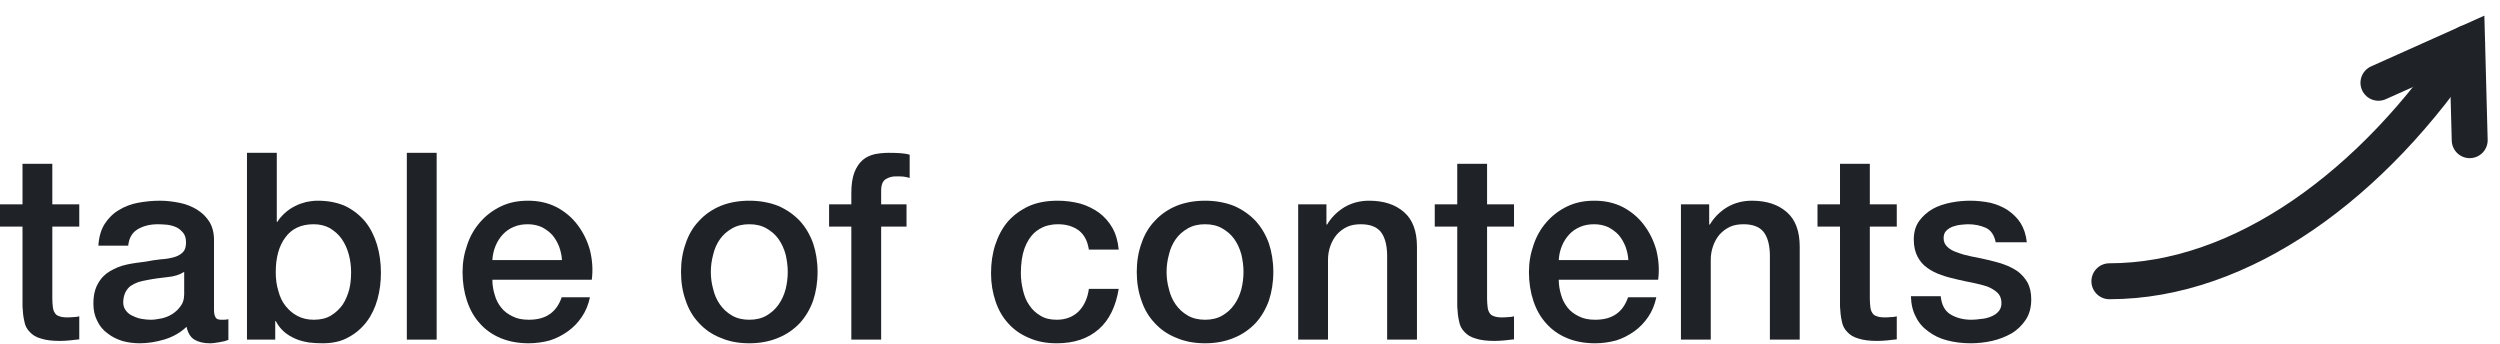
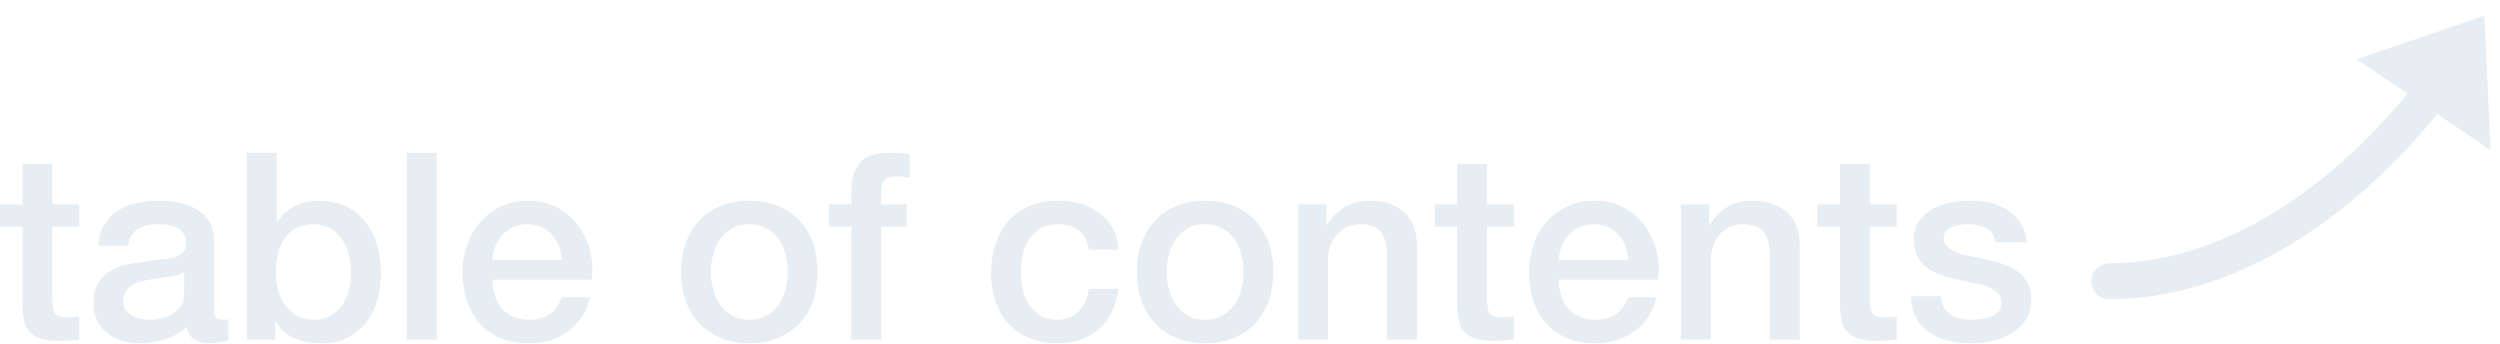
- <svg xmlns="http://www.w3.org/2000/svg" width="100%" height="100%" viewBox="0 0 160 22" version="1.1" xml:space="preserve" style="fill-rule:evenodd;clip-rule:evenodd;stroke-linecap:round;stroke-miterlimit:10;">
+ <svg xmlns="http://www.w3.org/2000/svg" width="100%" height="100%" viewBox="0 0 160 22" version="1.1" xml:space="preserve" style="fill-rule:evenodd;clip-rule:evenodd;stroke-linecap:round;stroke-linejoin:round;stroke-miterlimit:1.5;">
  <g transform="matrix(1.39533,0,0,1.39533,-2.15689,-4.67927)">
    <g transform="matrix(12,0,0,12,1.44979,18.931)">
-       <path d="M0.008,-0.517L0.094,-0.517L0.094,-0.672L0.208,-0.672L0.208,-0.517L0.311,-0.517L0.311,-0.432L0.208,-0.432L0.208,-0.156C0.208,-0.144 0.209,-0.134 0.21,-0.125C0.211,-0.116 0.213,-0.109 0.217,-0.103C0.22,-0.097 0.226,-0.092 0.233,-0.09C0.24,-0.087 0.25,-0.085 0.263,-0.085C0.271,-0.085 0.279,-0.085 0.287,-0.086C0.295,-0.086 0.303,-0.087 0.311,-0.089L0.311,-0.001C0.298,0 0.286,0.002 0.274,0.003C0.262,0.004 0.25,0.005 0.237,0.005C0.207,0.005 0.183,0.002 0.165,-0.004C0.146,-0.009 0.132,-0.018 0.122,-0.029C0.111,-0.04 0.104,-0.053 0.101,-0.07C0.097,-0.087 0.095,-0.106 0.094,-0.127L0.094,-0.432L0.008,-0.432L0.008,-0.517Z" style="fill:rgb(31,35,40);fill-rule:nonzero;" />
+       <path d="M0.008,-0.517L0.094,-0.517L0.094,-0.672L0.208,-0.672L0.208,-0.517L0.311,-0.517L0.311,-0.432L0.208,-0.432L0.208,-0.156C0.208,-0.144 0.209,-0.134 0.21,-0.125C0.211,-0.116 0.213,-0.109 0.217,-0.103C0.22,-0.097 0.226,-0.092 0.233,-0.09C0.24,-0.087 0.25,-0.085 0.263,-0.085C0.271,-0.085 0.279,-0.085 0.287,-0.086C0.295,-0.086 0.303,-0.087 0.311,-0.089L0.311,-0.001C0.298,0 0.286,0.002 0.274,0.003C0.262,0.004 0.25,0.005 0.237,0.005C0.207,0.005 0.183,0.002 0.165,-0.004C0.146,-0.009 0.132,-0.018 0.122,-0.029C0.111,-0.04 0.104,-0.053 0.101,-0.07C0.097,-0.087 0.095,-0.106 0.094,-0.127L0.094,-0.432L0.008,-0.432L0.008,-0.517Z" style="fill:rgb(230,237,243);fill-rule:nonzero;" />
    </g>
    <g transform="matrix(12,0,0,12,5.44579,18.931)">
-       <path d="M0.493,-0.115C0.493,-0.101 0.495,-0.091 0.499,-0.085C0.502,-0.079 0.509,-0.076 0.52,-0.076L0.532,-0.076C0.537,-0.076 0.542,-0.077 0.548,-0.078L0.548,0.001C0.544,0.002 0.539,0.004 0.533,0.006C0.526,0.007 0.52,0.009 0.513,0.01C0.506,0.011 0.5,0.012 0.493,0.013C0.486,0.014 0.481,0.014 0.476,0.014C0.453,0.014 0.433,0.009 0.418,-0C0.403,-0.009 0.393,-0.026 0.388,-0.049C0.365,-0.027 0.337,-0.011 0.305,-0.001C0.272,0.009 0.24,0.014 0.209,0.014C0.186,0.014 0.163,0.011 0.142,0.005C0.121,-0.002 0.102,-0.011 0.086,-0.024C0.069,-0.036 0.056,-0.052 0.047,-0.071C0.037,-0.09 0.032,-0.112 0.032,-0.137C0.032,-0.169 0.038,-0.195 0.05,-0.215C0.061,-0.235 0.077,-0.251 0.096,-0.262C0.115,-0.273 0.136,-0.282 0.16,-0.287C0.183,-0.292 0.207,-0.295 0.231,-0.298C0.252,-0.302 0.271,-0.305 0.29,-0.307C0.309,-0.308 0.325,-0.311 0.34,-0.315C0.354,-0.319 0.365,-0.325 0.374,-0.334C0.382,-0.342 0.386,-0.354 0.386,-0.371C0.386,-0.386 0.383,-0.398 0.376,-0.407C0.369,-0.416 0.36,-0.424 0.35,-0.429C0.339,-0.434 0.328,-0.437 0.315,-0.439C0.302,-0.44 0.29,-0.441 0.279,-0.441C0.247,-0.441 0.221,-0.434 0.2,-0.421C0.179,-0.408 0.168,-0.387 0.165,-0.359L0.051,-0.359C0.053,-0.392 0.061,-0.42 0.075,-0.442C0.089,-0.464 0.107,-0.482 0.129,-0.495C0.15,-0.508 0.175,-0.518 0.202,-0.523C0.229,-0.528 0.257,-0.531 0.286,-0.531C0.311,-0.531 0.336,-0.528 0.361,-0.523C0.386,-0.518 0.408,-0.509 0.428,-0.497C0.447,-0.485 0.463,-0.47 0.475,-0.451C0.487,-0.432 0.493,-0.408 0.493,-0.381L0.493,-0.115ZM0.379,-0.259C0.362,-0.248 0.34,-0.241 0.315,-0.239C0.29,-0.236 0.264,-0.233 0.239,-0.228C0.227,-0.226 0.215,-0.223 0.204,-0.22C0.193,-0.216 0.183,-0.211 0.174,-0.205C0.165,-0.198 0.159,-0.19 0.154,-0.18C0.149,-0.169 0.146,-0.157 0.146,-0.142C0.146,-0.129 0.15,-0.119 0.157,-0.11C0.164,-0.101 0.173,-0.094 0.184,-0.09C0.194,-0.085 0.205,-0.081 0.218,-0.079C0.23,-0.077 0.241,-0.076 0.251,-0.076C0.264,-0.076 0.277,-0.078 0.292,-0.081C0.307,-0.084 0.321,-0.09 0.334,-0.098C0.346,-0.106 0.357,-0.116 0.366,-0.129C0.375,-0.141 0.379,-0.156 0.379,-0.174L0.379,-0.259Z" style="fill:rgb(31,35,40);fill-rule:nonzero;" />
+       <path d="M0.493,-0.115C0.493,-0.101 0.495,-0.091 0.499,-0.085C0.502,-0.079 0.509,-0.076 0.52,-0.076L0.532,-0.076C0.537,-0.076 0.542,-0.077 0.548,-0.078L0.548,0.001C0.544,0.002 0.539,0.004 0.533,0.006C0.526,0.007 0.52,0.009 0.513,0.01C0.506,0.011 0.5,0.012 0.493,0.013C0.486,0.014 0.481,0.014 0.476,0.014C0.453,0.014 0.433,0.009 0.418,-0C0.403,-0.009 0.393,-0.026 0.388,-0.049C0.365,-0.027 0.337,-0.011 0.305,-0.001C0.272,0.009 0.24,0.014 0.209,0.014C0.186,0.014 0.163,0.011 0.142,0.005C0.121,-0.002 0.102,-0.011 0.086,-0.024C0.069,-0.036 0.056,-0.052 0.047,-0.071C0.037,-0.09 0.032,-0.112 0.032,-0.137C0.032,-0.169 0.038,-0.195 0.05,-0.215C0.061,-0.235 0.077,-0.251 0.096,-0.262C0.115,-0.273 0.136,-0.282 0.16,-0.287C0.183,-0.292 0.207,-0.295 0.231,-0.298C0.252,-0.302 0.271,-0.305 0.29,-0.307C0.309,-0.308 0.325,-0.311 0.34,-0.315C0.354,-0.319 0.365,-0.325 0.374,-0.334C0.382,-0.342 0.386,-0.354 0.386,-0.371C0.386,-0.386 0.383,-0.398 0.376,-0.407C0.369,-0.416 0.36,-0.424 0.35,-0.429C0.339,-0.434 0.328,-0.437 0.315,-0.439C0.302,-0.44 0.29,-0.441 0.279,-0.441C0.247,-0.441 0.221,-0.434 0.2,-0.421C0.179,-0.408 0.168,-0.387 0.165,-0.359L0.051,-0.359C0.053,-0.392 0.061,-0.42 0.075,-0.442C0.089,-0.464 0.107,-0.482 0.129,-0.495C0.15,-0.508 0.175,-0.518 0.202,-0.523C0.229,-0.528 0.257,-0.531 0.286,-0.531C0.311,-0.531 0.336,-0.528 0.361,-0.523C0.386,-0.518 0.408,-0.509 0.428,-0.497C0.447,-0.485 0.463,-0.47 0.475,-0.451C0.487,-0.432 0.493,-0.408 0.493,-0.381L0.493,-0.115ZM0.379,-0.259C0.362,-0.248 0.34,-0.241 0.315,-0.239C0.29,-0.236 0.264,-0.233 0.239,-0.228C0.227,-0.226 0.215,-0.223 0.204,-0.22C0.193,-0.216 0.183,-0.211 0.174,-0.205C0.165,-0.198 0.159,-0.19 0.154,-0.18C0.149,-0.169 0.146,-0.157 0.146,-0.142C0.146,-0.129 0.15,-0.119 0.157,-0.11C0.164,-0.101 0.173,-0.094 0.184,-0.09C0.194,-0.085 0.205,-0.081 0.218,-0.079C0.23,-0.077 0.241,-0.076 0.251,-0.076C0.264,-0.076 0.277,-0.078 0.292,-0.081C0.307,-0.084 0.321,-0.09 0.334,-0.098C0.346,-0.106 0.357,-0.116 0.366,-0.129C0.375,-0.141 0.379,-0.156 0.379,-0.174L0.379,-0.259Z" style="fill:rgb(230,237,243);fill-rule:nonzero;" />
    </g>
    <g transform="matrix(12,0,0,12,12.1178,18.931)">
-       <path d="M0.063,-0.714L0.177,-0.714L0.177,-0.45L0.179,-0.45C0.187,-0.463 0.197,-0.474 0.208,-0.484C0.219,-0.494 0.232,-0.503 0.246,-0.51C0.259,-0.517 0.274,-0.522 0.289,-0.526C0.304,-0.529 0.318,-0.531 0.333,-0.531C0.374,-0.531 0.409,-0.524 0.44,-0.51C0.47,-0.495 0.495,-0.475 0.515,-0.451C0.535,-0.426 0.55,-0.396 0.56,-0.363C0.57,-0.33 0.575,-0.294 0.575,-0.256C0.575,-0.221 0.571,-0.188 0.562,-0.155C0.553,-0.122 0.539,-0.093 0.521,-0.069C0.502,-0.044 0.479,-0.024 0.451,-0.009C0.423,0.007 0.39,0.014 0.352,0.014C0.335,0.014 0.317,0.013 0.3,0.011C0.282,0.008 0.265,0.004 0.249,-0.003C0.233,-0.01 0.219,-0.018 0.206,-0.029C0.193,-0.04 0.182,-0.054 0.173,-0.071L0.171,-0.071L0.171,-0L0.063,-0L0.063,-0.714ZM0.461,-0.258C0.461,-0.281 0.458,-0.304 0.452,-0.326C0.446,-0.348 0.437,-0.368 0.425,-0.385C0.413,-0.402 0.398,-0.415 0.38,-0.426C0.362,-0.436 0.341,-0.441 0.318,-0.441C0.27,-0.441 0.234,-0.424 0.21,-0.391C0.185,-0.358 0.173,-0.313 0.173,-0.258C0.173,-0.232 0.176,-0.208 0.183,-0.186C0.189,-0.163 0.198,-0.144 0.211,-0.128C0.224,-0.112 0.239,-0.099 0.257,-0.09C0.274,-0.081 0.295,-0.076 0.318,-0.076C0.344,-0.076 0.366,-0.081 0.384,-0.092C0.402,-0.103 0.417,-0.117 0.429,-0.134C0.44,-0.151 0.448,-0.17 0.454,-0.192C0.459,-0.213 0.461,-0.235 0.461,-0.258Z" style="fill:rgb(31,35,40);fill-rule:nonzero;" />
+       <path d="M0.063,-0.714L0.177,-0.714L0.177,-0.45L0.179,-0.45C0.187,-0.463 0.197,-0.474 0.208,-0.484C0.219,-0.494 0.232,-0.503 0.246,-0.51C0.259,-0.517 0.274,-0.522 0.289,-0.526C0.304,-0.529 0.318,-0.531 0.333,-0.531C0.374,-0.531 0.409,-0.524 0.44,-0.51C0.47,-0.495 0.495,-0.475 0.515,-0.451C0.535,-0.426 0.55,-0.396 0.56,-0.363C0.57,-0.33 0.575,-0.294 0.575,-0.256C0.575,-0.221 0.571,-0.188 0.562,-0.155C0.553,-0.122 0.539,-0.093 0.521,-0.069C0.502,-0.044 0.479,-0.024 0.451,-0.009C0.423,0.007 0.39,0.014 0.352,0.014C0.335,0.014 0.317,0.013 0.3,0.011C0.282,0.008 0.265,0.004 0.249,-0.003C0.233,-0.01 0.219,-0.018 0.206,-0.029C0.193,-0.04 0.182,-0.054 0.173,-0.071L0.171,-0.071L0.171,-0L0.063,-0L0.063,-0.714ZM0.461,-0.258C0.461,-0.281 0.458,-0.304 0.452,-0.326C0.446,-0.348 0.437,-0.368 0.425,-0.385C0.413,-0.402 0.398,-0.415 0.38,-0.426C0.362,-0.436 0.341,-0.441 0.318,-0.441C0.27,-0.441 0.234,-0.424 0.21,-0.391C0.185,-0.358 0.173,-0.313 0.173,-0.258C0.173,-0.232 0.176,-0.208 0.183,-0.186C0.189,-0.163 0.198,-0.144 0.211,-0.128C0.224,-0.112 0.239,-0.099 0.257,-0.09C0.274,-0.081 0.295,-0.076 0.318,-0.076C0.344,-0.076 0.366,-0.081 0.384,-0.092C0.402,-0.103 0.417,-0.117 0.429,-0.134C0.44,-0.151 0.448,-0.17 0.454,-0.192C0.459,-0.213 0.461,-0.235 0.461,-0.258Z" style="fill:rgb(230,237,243);fill-rule:nonzero;" />
    </g>
    <g transform="matrix(12,0,0,12,19.4498,18.931)">
-       <rect x="0.063" y="-0.714" width="0.114" height="0.714" style="fill:rgb(31,35,40);fill-rule:nonzero;" />
+       <rect x="0.063" y="-0.714" width="0.114" height="0.714" style="fill:rgb(230,237,243);fill-rule:nonzero;" />
    </g>
    <g transform="matrix(12,0,0,12,22.3418,18.931)">
-       <path d="M0.415,-0.304C0.414,-0.322 0.41,-0.339 0.404,-0.356C0.397,-0.373 0.389,-0.387 0.378,-0.4C0.367,-0.412 0.353,-0.422 0.338,-0.43C0.322,-0.437 0.304,-0.441 0.285,-0.441C0.265,-0.441 0.247,-0.438 0.231,-0.431C0.214,-0.424 0.2,-0.414 0.189,-0.402C0.177,-0.389 0.168,-0.375 0.161,-0.358C0.154,-0.341 0.15,-0.323 0.149,-0.304L0.415,-0.304ZM0.149,-0.229C0.149,-0.209 0.152,-0.19 0.158,-0.171C0.163,-0.152 0.172,-0.136 0.183,-0.122C0.194,-0.108 0.209,-0.097 0.226,-0.089C0.243,-0.08 0.264,-0.076 0.288,-0.076C0.321,-0.076 0.348,-0.083 0.369,-0.098C0.389,-0.112 0.404,-0.133 0.414,-0.162L0.522,-0.162C0.516,-0.134 0.506,-0.109 0.491,-0.087C0.476,-0.065 0.459,-0.047 0.438,-0.032C0.417,-0.017 0.394,-0.005 0.369,0.003C0.343,0.01 0.316,0.014 0.288,0.014C0.247,0.014 0.211,0.007 0.18,-0.006C0.149,-0.019 0.122,-0.038 0.101,-0.062C0.079,-0.086 0.063,-0.115 0.052,-0.148C0.041,-0.181 0.035,-0.218 0.035,-0.258C0.035,-0.295 0.041,-0.329 0.053,-0.363C0.064,-0.396 0.081,-0.425 0.103,-0.45C0.124,-0.474 0.15,-0.494 0.181,-0.509C0.212,-0.524 0.246,-0.531 0.285,-0.531C0.326,-0.531 0.362,-0.523 0.395,-0.506C0.427,-0.489 0.454,-0.466 0.475,-0.438C0.496,-0.41 0.512,-0.378 0.522,-0.342C0.531,-0.305 0.534,-0.268 0.529,-0.229L0.149,-0.229Z" style="fill:rgb(31,35,40);fill-rule:nonzero;" />
+       <path d="M0.415,-0.304C0.414,-0.322 0.41,-0.339 0.404,-0.356C0.397,-0.373 0.389,-0.387 0.378,-0.4C0.367,-0.412 0.353,-0.422 0.338,-0.43C0.322,-0.437 0.304,-0.441 0.285,-0.441C0.265,-0.441 0.247,-0.438 0.231,-0.431C0.214,-0.424 0.2,-0.414 0.189,-0.402C0.177,-0.389 0.168,-0.375 0.161,-0.358C0.154,-0.341 0.15,-0.323 0.149,-0.304L0.415,-0.304ZM0.149,-0.229C0.149,-0.209 0.152,-0.19 0.158,-0.171C0.163,-0.152 0.172,-0.136 0.183,-0.122C0.194,-0.108 0.209,-0.097 0.226,-0.089C0.243,-0.08 0.264,-0.076 0.288,-0.076C0.321,-0.076 0.348,-0.083 0.369,-0.098C0.389,-0.112 0.404,-0.133 0.414,-0.162L0.522,-0.162C0.516,-0.134 0.506,-0.109 0.491,-0.087C0.476,-0.065 0.459,-0.047 0.438,-0.032C0.417,-0.017 0.394,-0.005 0.369,0.003C0.343,0.01 0.316,0.014 0.288,0.014C0.247,0.014 0.211,0.007 0.18,-0.006C0.149,-0.019 0.122,-0.038 0.101,-0.062C0.079,-0.086 0.063,-0.115 0.052,-0.148C0.041,-0.181 0.035,-0.218 0.035,-0.258C0.035,-0.295 0.041,-0.329 0.053,-0.363C0.064,-0.396 0.081,-0.425 0.103,-0.45C0.124,-0.474 0.15,-0.494 0.181,-0.509C0.212,-0.524 0.246,-0.531 0.285,-0.531C0.326,-0.531 0.362,-0.523 0.395,-0.506C0.427,-0.489 0.454,-0.466 0.475,-0.438C0.496,-0.41 0.512,-0.378 0.522,-0.342C0.531,-0.305 0.534,-0.268 0.529,-0.229L0.149,-0.229Z" style="fill:rgb(230,237,243);fill-rule:nonzero;" />
    </g>
    <g transform="matrix(12,0,0,12,32.3498,18.931)">
-       <path d="M0.297,0.014C0.256,0.014 0.219,0.007 0.187,-0.007C0.154,-0.02 0.127,-0.039 0.105,-0.063C0.082,-0.087 0.065,-0.116 0.054,-0.149C0.042,-0.182 0.036,-0.219 0.036,-0.259C0.036,-0.298 0.042,-0.335 0.054,-0.368C0.065,-0.401 0.082,-0.43 0.105,-0.454C0.127,-0.478 0.154,-0.497 0.187,-0.511C0.219,-0.524 0.256,-0.531 0.297,-0.531C0.338,-0.531 0.375,-0.524 0.408,-0.511C0.44,-0.497 0.467,-0.478 0.49,-0.454C0.512,-0.43 0.529,-0.401 0.541,-0.368C0.552,-0.335 0.558,-0.298 0.558,-0.259C0.558,-0.219 0.552,-0.182 0.541,-0.149C0.529,-0.116 0.512,-0.087 0.49,-0.063C0.467,-0.039 0.44,-0.02 0.408,-0.007C0.375,0.007 0.338,0.014 0.297,0.014ZM0.297,-0.076C0.322,-0.076 0.344,-0.081 0.363,-0.092C0.382,-0.103 0.397,-0.117 0.409,-0.134C0.421,-0.151 0.43,-0.171 0.436,-0.193C0.441,-0.214 0.444,-0.236 0.444,-0.259C0.444,-0.281 0.441,-0.303 0.436,-0.325C0.43,-0.347 0.421,-0.367 0.409,-0.384C0.397,-0.401 0.382,-0.414 0.363,-0.425C0.344,-0.436 0.322,-0.441 0.297,-0.441C0.272,-0.441 0.25,-0.436 0.231,-0.425C0.212,-0.414 0.197,-0.401 0.185,-0.384C0.173,-0.367 0.164,-0.347 0.159,-0.325C0.153,-0.303 0.15,-0.281 0.15,-0.259C0.15,-0.236 0.153,-0.214 0.159,-0.193C0.164,-0.171 0.173,-0.151 0.185,-0.134C0.197,-0.117 0.212,-0.103 0.231,-0.092C0.25,-0.081 0.272,-0.076 0.297,-0.076Z" style="fill:rgb(31,35,40);fill-rule:nonzero;" />
+       <path d="M0.297,0.014C0.256,0.014 0.219,0.007 0.187,-0.007C0.154,-0.02 0.127,-0.039 0.105,-0.063C0.082,-0.087 0.065,-0.116 0.054,-0.149C0.042,-0.182 0.036,-0.219 0.036,-0.259C0.036,-0.298 0.042,-0.335 0.054,-0.368C0.065,-0.401 0.082,-0.43 0.105,-0.454C0.127,-0.478 0.154,-0.497 0.187,-0.511C0.219,-0.524 0.256,-0.531 0.297,-0.531C0.338,-0.531 0.375,-0.524 0.408,-0.511C0.44,-0.497 0.467,-0.478 0.49,-0.454C0.512,-0.43 0.529,-0.401 0.541,-0.368C0.552,-0.335 0.558,-0.298 0.558,-0.259C0.558,-0.219 0.552,-0.182 0.541,-0.149C0.529,-0.116 0.512,-0.087 0.49,-0.063C0.467,-0.039 0.44,-0.02 0.408,-0.007C0.375,0.007 0.338,0.014 0.297,0.014ZM0.297,-0.076C0.322,-0.076 0.344,-0.081 0.363,-0.092C0.382,-0.103 0.397,-0.117 0.409,-0.134C0.421,-0.151 0.43,-0.171 0.436,-0.193C0.441,-0.214 0.444,-0.236 0.444,-0.259C0.444,-0.281 0.441,-0.303 0.436,-0.325C0.43,-0.347 0.421,-0.367 0.409,-0.384C0.397,-0.401 0.382,-0.414 0.363,-0.425C0.344,-0.436 0.322,-0.441 0.297,-0.441C0.272,-0.441 0.25,-0.436 0.231,-0.425C0.212,-0.414 0.197,-0.401 0.185,-0.384C0.173,-0.367 0.164,-0.347 0.159,-0.325C0.153,-0.303 0.15,-0.281 0.15,-0.259C0.15,-0.236 0.153,-0.214 0.159,-0.193C0.164,-0.171 0.173,-0.151 0.185,-0.134C0.197,-0.117 0.212,-0.103 0.231,-0.092C0.25,-0.081 0.272,-0.076 0.297,-0.076Z" style="fill:rgb(230,237,243);fill-rule:nonzero;" />
    </g>
    <g transform="matrix(12,0,0,12,39.4658,18.931)">
-       <path d="M0.009,-0.517L0.094,-0.517L0.094,-0.56C0.094,-0.593 0.098,-0.619 0.106,-0.64C0.114,-0.66 0.125,-0.676 0.138,-0.687C0.151,-0.698 0.167,-0.705 0.184,-0.709C0.2,-0.712 0.218,-0.714 0.237,-0.714C0.274,-0.714 0.3,-0.712 0.317,-0.707L0.317,-0.618C0.31,-0.62 0.302,-0.622 0.294,-0.623C0.285,-0.624 0.275,-0.624 0.264,-0.624C0.249,-0.624 0.236,-0.62 0.225,-0.613C0.214,-0.606 0.208,-0.591 0.208,-0.57L0.208,-0.517L0.305,-0.517L0.305,-0.432L0.208,-0.432L0.208,-0L0.094,-0L0.094,-0.432L0.009,-0.432L0.009,-0.517Z" style="fill:rgb(31,35,40);fill-rule:nonzero;" />
+       <path d="M0.009,-0.517L0.094,-0.517L0.094,-0.56C0.094,-0.593 0.098,-0.619 0.106,-0.64C0.114,-0.66 0.125,-0.676 0.138,-0.687C0.151,-0.698 0.167,-0.705 0.184,-0.709C0.2,-0.712 0.218,-0.714 0.237,-0.714C0.274,-0.714 0.3,-0.712 0.317,-0.707L0.317,-0.618C0.31,-0.62 0.302,-0.622 0.294,-0.623C0.285,-0.624 0.275,-0.624 0.264,-0.624C0.249,-0.624 0.236,-0.62 0.225,-0.613C0.214,-0.606 0.208,-0.591 0.208,-0.57L0.208,-0.517L0.305,-0.517L0.305,-0.432L0.208,-0.432L0.208,-0L0.094,-0L0.094,-0.432L0.009,-0.432L0.009,-0.517Z" style="fill:rgb(230,237,243);fill-rule:nonzero;" />
    </g>
    <g transform="matrix(12,0,0,12,46.5818,18.931)">
-       <path d="M0.409,-0.344C0.404,-0.376 0.392,-0.4 0.371,-0.417C0.349,-0.433 0.323,-0.441 0.291,-0.441C0.276,-0.441 0.261,-0.439 0.244,-0.434C0.227,-0.428 0.212,-0.419 0.198,-0.406C0.184,-0.392 0.172,-0.373 0.163,-0.349C0.154,-0.324 0.149,-0.292 0.149,-0.253C0.149,-0.232 0.152,-0.21 0.157,-0.189C0.162,-0.168 0.169,-0.149 0.181,-0.132C0.192,-0.115 0.206,-0.102 0.223,-0.092C0.24,-0.081 0.261,-0.076 0.286,-0.076C0.319,-0.076 0.347,-0.086 0.369,-0.107C0.39,-0.128 0.404,-0.157 0.409,-0.194L0.523,-0.194C0.512,-0.127 0.487,-0.075 0.447,-0.04C0.406,-0.004 0.353,0.014 0.286,0.014C0.245,0.014 0.21,0.007 0.179,-0.007C0.148,-0.02 0.121,-0.039 0.1,-0.063C0.079,-0.086 0.063,-0.114 0.052,-0.147C0.041,-0.18 0.035,-0.215 0.035,-0.253C0.035,-0.292 0.04,-0.328 0.051,-0.362C0.062,-0.396 0.078,-0.426 0.099,-0.451C0.12,-0.475 0.147,-0.495 0.179,-0.51C0.21,-0.524 0.247,-0.531 0.29,-0.531C0.32,-0.531 0.349,-0.527 0.376,-0.52C0.403,-0.512 0.427,-0.5 0.448,-0.485C0.468,-0.47 0.486,-0.45 0.499,-0.427C0.512,-0.404 0.52,-0.376 0.523,-0.344L0.409,-0.344Z" style="fill:rgb(31,35,40);fill-rule:nonzero;" />
+       <path d="M0.409,-0.344C0.404,-0.376 0.392,-0.4 0.371,-0.417C0.349,-0.433 0.323,-0.441 0.291,-0.441C0.276,-0.441 0.261,-0.439 0.244,-0.434C0.227,-0.428 0.212,-0.419 0.198,-0.406C0.184,-0.392 0.172,-0.373 0.163,-0.349C0.154,-0.324 0.149,-0.292 0.149,-0.253C0.149,-0.232 0.152,-0.21 0.157,-0.189C0.162,-0.168 0.169,-0.149 0.181,-0.132C0.192,-0.115 0.206,-0.102 0.223,-0.092C0.24,-0.081 0.261,-0.076 0.286,-0.076C0.319,-0.076 0.347,-0.086 0.369,-0.107C0.39,-0.128 0.404,-0.157 0.409,-0.194L0.523,-0.194C0.512,-0.127 0.487,-0.075 0.447,-0.04C0.406,-0.004 0.353,0.014 0.286,0.014C0.245,0.014 0.21,0.007 0.179,-0.007C0.148,-0.02 0.121,-0.039 0.1,-0.063C0.079,-0.086 0.063,-0.114 0.052,-0.147C0.041,-0.18 0.035,-0.215 0.035,-0.253C0.035,-0.292 0.04,-0.328 0.051,-0.362C0.062,-0.396 0.078,-0.426 0.099,-0.451C0.12,-0.475 0.147,-0.495 0.179,-0.51C0.21,-0.524 0.247,-0.531 0.29,-0.531C0.32,-0.531 0.349,-0.527 0.376,-0.52C0.403,-0.512 0.427,-0.5 0.448,-0.485C0.468,-0.47 0.486,-0.45 0.499,-0.427C0.512,-0.404 0.52,-0.376 0.523,-0.344L0.409,-0.344Z" style="fill:rgb(230,237,243);fill-rule:nonzero;" />
    </g>
    <g transform="matrix(12,0,0,12,53.2538,18.931)">
-       <path d="M0.297,0.014C0.256,0.014 0.219,0.007 0.187,-0.007C0.154,-0.02 0.127,-0.039 0.105,-0.063C0.082,-0.087 0.065,-0.116 0.054,-0.149C0.042,-0.182 0.036,-0.219 0.036,-0.259C0.036,-0.298 0.042,-0.335 0.054,-0.368C0.065,-0.401 0.082,-0.43 0.105,-0.454C0.127,-0.478 0.154,-0.497 0.187,-0.511C0.219,-0.524 0.256,-0.531 0.297,-0.531C0.338,-0.531 0.375,-0.524 0.408,-0.511C0.44,-0.497 0.467,-0.478 0.49,-0.454C0.512,-0.43 0.529,-0.401 0.541,-0.368C0.552,-0.335 0.558,-0.298 0.558,-0.259C0.558,-0.219 0.552,-0.182 0.541,-0.149C0.529,-0.116 0.512,-0.087 0.49,-0.063C0.467,-0.039 0.44,-0.02 0.408,-0.007C0.375,0.007 0.338,0.014 0.297,0.014ZM0.297,-0.076C0.322,-0.076 0.344,-0.081 0.363,-0.092C0.382,-0.103 0.397,-0.117 0.409,-0.134C0.421,-0.151 0.43,-0.171 0.436,-0.193C0.441,-0.214 0.444,-0.236 0.444,-0.259C0.444,-0.281 0.441,-0.303 0.436,-0.325C0.43,-0.347 0.421,-0.367 0.409,-0.384C0.397,-0.401 0.382,-0.414 0.363,-0.425C0.344,-0.436 0.322,-0.441 0.297,-0.441C0.272,-0.441 0.25,-0.436 0.231,-0.425C0.212,-0.414 0.197,-0.401 0.185,-0.384C0.173,-0.367 0.164,-0.347 0.159,-0.325C0.153,-0.303 0.15,-0.281 0.15,-0.259C0.15,-0.236 0.153,-0.214 0.159,-0.193C0.164,-0.171 0.173,-0.151 0.185,-0.134C0.197,-0.117 0.212,-0.103 0.231,-0.092C0.25,-0.081 0.272,-0.076 0.297,-0.076Z" style="fill:rgb(31,35,40);fill-rule:nonzero;" />
+       <path d="M0.297,0.014C0.256,0.014 0.219,0.007 0.187,-0.007C0.154,-0.02 0.127,-0.039 0.105,-0.063C0.082,-0.087 0.065,-0.116 0.054,-0.149C0.042,-0.182 0.036,-0.219 0.036,-0.259C0.036,-0.298 0.042,-0.335 0.054,-0.368C0.065,-0.401 0.082,-0.43 0.105,-0.454C0.127,-0.478 0.154,-0.497 0.187,-0.511C0.219,-0.524 0.256,-0.531 0.297,-0.531C0.338,-0.531 0.375,-0.524 0.408,-0.511C0.44,-0.497 0.467,-0.478 0.49,-0.454C0.512,-0.43 0.529,-0.401 0.541,-0.368C0.552,-0.335 0.558,-0.298 0.558,-0.259C0.558,-0.219 0.552,-0.182 0.541,-0.149C0.529,-0.116 0.512,-0.087 0.49,-0.063C0.467,-0.039 0.44,-0.02 0.408,-0.007C0.375,0.007 0.338,0.014 0.297,0.014ZM0.297,-0.076C0.322,-0.076 0.344,-0.081 0.363,-0.092C0.382,-0.103 0.397,-0.117 0.409,-0.134C0.421,-0.151 0.43,-0.171 0.436,-0.193C0.441,-0.214 0.444,-0.236 0.444,-0.259C0.444,-0.281 0.441,-0.303 0.436,-0.325C0.43,-0.347 0.421,-0.367 0.409,-0.384C0.397,-0.401 0.382,-0.414 0.363,-0.425C0.344,-0.436 0.322,-0.441 0.297,-0.441C0.272,-0.441 0.25,-0.436 0.231,-0.425C0.212,-0.414 0.197,-0.401 0.185,-0.384C0.173,-0.367 0.164,-0.347 0.159,-0.325C0.153,-0.303 0.15,-0.281 0.15,-0.259C0.15,-0.236 0.153,-0.214 0.159,-0.193C0.164,-0.171 0.173,-0.151 0.185,-0.134C0.197,-0.117 0.212,-0.103 0.231,-0.092C0.25,-0.081 0.272,-0.076 0.297,-0.076Z" style="fill:rgb(230,237,243);fill-rule:nonzero;" />
    </g>
    <g transform="matrix(12,0,0,12,60.3698,18.931)">
-       <path d="M0.06,-0.517L0.168,-0.517L0.168,-0.441L0.17,-0.439C0.187,-0.468 0.21,-0.49 0.238,-0.507C0.266,-0.523 0.297,-0.531 0.331,-0.531C0.388,-0.531 0.432,-0.516 0.465,-0.487C0.498,-0.458 0.514,-0.414 0.514,-0.355L0.514,-0L0.4,-0L0.4,-0.325C0.399,-0.366 0.39,-0.395 0.374,-0.414C0.358,-0.432 0.333,-0.441 0.299,-0.441C0.28,-0.441 0.262,-0.438 0.247,-0.431C0.232,-0.424 0.219,-0.414 0.208,-0.402C0.197,-0.389 0.189,-0.375 0.183,-0.358C0.177,-0.341 0.174,-0.324 0.174,-0.305L0.174,-0L0.06,-0L0.06,-0.517Z" style="fill:rgb(31,35,40);fill-rule:nonzero;" />
+       <path d="M0.06,-0.517L0.168,-0.517L0.168,-0.441L0.17,-0.439C0.187,-0.468 0.21,-0.49 0.238,-0.507C0.266,-0.523 0.297,-0.531 0.331,-0.531C0.388,-0.531 0.432,-0.516 0.465,-0.487C0.498,-0.458 0.514,-0.414 0.514,-0.355L0.514,-0L0.4,-0L0.4,-0.325C0.399,-0.366 0.39,-0.395 0.374,-0.414C0.358,-0.432 0.333,-0.441 0.299,-0.441C0.28,-0.441 0.262,-0.438 0.247,-0.431C0.232,-0.424 0.219,-0.414 0.208,-0.402C0.197,-0.389 0.189,-0.375 0.183,-0.358C0.177,-0.341 0.174,-0.324 0.174,-0.305L0.174,-0L0.06,-0L0.06,-0.517Z" style="fill:rgb(230,237,243);fill-rule:nonzero;" />
    </g>
    <g transform="matrix(12,0,0,12,67.2578,18.931)">
-       <path d="M0.008,-0.517L0.094,-0.517L0.094,-0.672L0.208,-0.672L0.208,-0.517L0.311,-0.517L0.311,-0.432L0.208,-0.432L0.208,-0.156C0.208,-0.144 0.209,-0.134 0.21,-0.125C0.211,-0.116 0.213,-0.109 0.217,-0.103C0.22,-0.097 0.226,-0.092 0.233,-0.09C0.24,-0.087 0.25,-0.085 0.263,-0.085C0.271,-0.085 0.279,-0.085 0.287,-0.086C0.295,-0.086 0.303,-0.087 0.311,-0.089L0.311,-0.001C0.298,0 0.286,0.002 0.274,0.003C0.262,0.004 0.25,0.005 0.237,0.005C0.207,0.005 0.183,0.002 0.165,-0.004C0.146,-0.009 0.132,-0.018 0.122,-0.029C0.111,-0.04 0.104,-0.053 0.101,-0.07C0.097,-0.087 0.095,-0.106 0.094,-0.127L0.094,-0.432L0.008,-0.432L0.008,-0.517Z" style="fill:rgb(31,35,40);fill-rule:nonzero;" />
+       <path d="M0.008,-0.517L0.094,-0.517L0.094,-0.672L0.208,-0.672L0.208,-0.517L0.311,-0.517L0.311,-0.432L0.208,-0.432L0.208,-0.156C0.208,-0.144 0.209,-0.134 0.21,-0.125C0.211,-0.116 0.213,-0.109 0.217,-0.103C0.22,-0.097 0.226,-0.092 0.233,-0.09C0.24,-0.087 0.25,-0.085 0.263,-0.085C0.271,-0.085 0.279,-0.085 0.287,-0.086C0.295,-0.086 0.303,-0.087 0.311,-0.089L0.311,-0.001C0.298,0 0.286,0.002 0.274,0.003C0.262,0.004 0.25,0.005 0.237,0.005C0.207,0.005 0.183,0.002 0.165,-0.004C0.146,-0.009 0.132,-0.018 0.122,-0.029C0.111,-0.04 0.104,-0.053 0.101,-0.07C0.097,-0.087 0.095,-0.106 0.094,-0.127L0.094,-0.432L0.008,-0.432L0.008,-0.517Z" style="fill:rgb(230,237,243);fill-rule:nonzero;" />
    </g>
    <g transform="matrix(12,0,0,12,71.2538,18.931)">
-       <path d="M0.415,-0.304C0.414,-0.322 0.41,-0.339 0.404,-0.356C0.397,-0.373 0.389,-0.387 0.378,-0.4C0.367,-0.412 0.353,-0.422 0.338,-0.43C0.322,-0.437 0.304,-0.441 0.285,-0.441C0.265,-0.441 0.247,-0.438 0.231,-0.431C0.214,-0.424 0.2,-0.414 0.189,-0.402C0.177,-0.389 0.168,-0.375 0.161,-0.358C0.154,-0.341 0.15,-0.323 0.149,-0.304L0.415,-0.304ZM0.149,-0.229C0.149,-0.209 0.152,-0.19 0.158,-0.171C0.163,-0.152 0.172,-0.136 0.183,-0.122C0.194,-0.108 0.209,-0.097 0.226,-0.089C0.243,-0.08 0.264,-0.076 0.288,-0.076C0.321,-0.076 0.348,-0.083 0.369,-0.098C0.389,-0.112 0.404,-0.133 0.414,-0.162L0.522,-0.162C0.516,-0.134 0.506,-0.109 0.491,-0.087C0.476,-0.065 0.459,-0.047 0.438,-0.032C0.417,-0.017 0.394,-0.005 0.369,0.003C0.343,0.01 0.316,0.014 0.288,0.014C0.247,0.014 0.211,0.007 0.18,-0.006C0.149,-0.019 0.122,-0.038 0.101,-0.062C0.079,-0.086 0.063,-0.115 0.052,-0.148C0.041,-0.181 0.035,-0.218 0.035,-0.258C0.035,-0.295 0.041,-0.329 0.053,-0.363C0.064,-0.396 0.081,-0.425 0.103,-0.45C0.124,-0.474 0.15,-0.494 0.181,-0.509C0.212,-0.524 0.246,-0.531 0.285,-0.531C0.326,-0.531 0.362,-0.523 0.395,-0.506C0.427,-0.489 0.454,-0.466 0.475,-0.438C0.496,-0.41 0.512,-0.378 0.522,-0.342C0.531,-0.305 0.534,-0.268 0.529,-0.229L0.149,-0.229Z" style="fill:rgb(31,35,40);fill-rule:nonzero;" />
+       <path d="M0.415,-0.304C0.414,-0.322 0.41,-0.339 0.404,-0.356C0.397,-0.373 0.389,-0.387 0.378,-0.4C0.367,-0.412 0.353,-0.422 0.338,-0.43C0.322,-0.437 0.304,-0.441 0.285,-0.441C0.265,-0.441 0.247,-0.438 0.231,-0.431C0.214,-0.424 0.2,-0.414 0.189,-0.402C0.177,-0.389 0.168,-0.375 0.161,-0.358C0.154,-0.341 0.15,-0.323 0.149,-0.304L0.415,-0.304ZM0.149,-0.229C0.149,-0.209 0.152,-0.19 0.158,-0.171C0.163,-0.152 0.172,-0.136 0.183,-0.122C0.194,-0.108 0.209,-0.097 0.226,-0.089C0.243,-0.08 0.264,-0.076 0.288,-0.076C0.321,-0.076 0.348,-0.083 0.369,-0.098C0.389,-0.112 0.404,-0.133 0.414,-0.162L0.522,-0.162C0.516,-0.134 0.506,-0.109 0.491,-0.087C0.476,-0.065 0.459,-0.047 0.438,-0.032C0.417,-0.017 0.394,-0.005 0.369,0.003C0.343,0.01 0.316,0.014 0.288,0.014C0.247,0.014 0.211,0.007 0.18,-0.006C0.149,-0.019 0.122,-0.038 0.101,-0.062C0.079,-0.086 0.063,-0.115 0.052,-0.148C0.041,-0.181 0.035,-0.218 0.035,-0.258C0.035,-0.295 0.041,-0.329 0.053,-0.363C0.064,-0.396 0.081,-0.425 0.103,-0.45C0.124,-0.474 0.15,-0.494 0.181,-0.509C0.212,-0.524 0.246,-0.531 0.285,-0.531C0.326,-0.531 0.362,-0.523 0.395,-0.506C0.427,-0.489 0.454,-0.466 0.475,-0.438C0.496,-0.41 0.512,-0.378 0.522,-0.342C0.531,-0.305 0.534,-0.268 0.529,-0.229L0.149,-0.229Z" style="fill:rgb(230,237,243);fill-rule:nonzero;" />
    </g>
    <g transform="matrix(12,0,0,12,77.9258,18.931)">
-       <path d="M0.06,-0.517L0.168,-0.517L0.168,-0.441L0.17,-0.439C0.187,-0.468 0.21,-0.49 0.238,-0.507C0.266,-0.523 0.297,-0.531 0.331,-0.531C0.388,-0.531 0.432,-0.516 0.465,-0.487C0.498,-0.458 0.514,-0.414 0.514,-0.355L0.514,-0L0.4,-0L0.4,-0.325C0.399,-0.366 0.39,-0.395 0.374,-0.414C0.358,-0.432 0.333,-0.441 0.299,-0.441C0.28,-0.441 0.262,-0.438 0.247,-0.431C0.232,-0.424 0.219,-0.414 0.208,-0.402C0.197,-0.389 0.189,-0.375 0.183,-0.358C0.177,-0.341 0.174,-0.324 0.174,-0.305L0.174,-0L0.06,-0L0.06,-0.517Z" style="fill:rgb(31,35,40);fill-rule:nonzero;" />
+       <path d="M0.06,-0.517L0.168,-0.517L0.168,-0.441L0.17,-0.439C0.187,-0.468 0.21,-0.49 0.238,-0.507C0.266,-0.523 0.297,-0.531 0.331,-0.531C0.388,-0.531 0.432,-0.516 0.465,-0.487C0.498,-0.458 0.514,-0.414 0.514,-0.355L0.514,-0L0.4,-0L0.4,-0.325C0.399,-0.366 0.39,-0.395 0.374,-0.414C0.358,-0.432 0.333,-0.441 0.299,-0.441C0.28,-0.441 0.262,-0.438 0.247,-0.431C0.232,-0.424 0.219,-0.414 0.208,-0.402C0.197,-0.389 0.189,-0.375 0.183,-0.358C0.177,-0.341 0.174,-0.324 0.174,-0.305L0.174,-0L0.06,-0L0.06,-0.517Z" style="fill:rgb(230,237,243);fill-rule:nonzero;" />
    </g>
    <g transform="matrix(12,0,0,12,84.8138,18.931)">
-       <path d="M0.008,-0.517L0.094,-0.517L0.094,-0.672L0.208,-0.672L0.208,-0.517L0.311,-0.517L0.311,-0.432L0.208,-0.432L0.208,-0.156C0.208,-0.144 0.209,-0.134 0.21,-0.125C0.211,-0.116 0.213,-0.109 0.217,-0.103C0.22,-0.097 0.226,-0.092 0.233,-0.09C0.24,-0.087 0.25,-0.085 0.263,-0.085C0.271,-0.085 0.279,-0.085 0.287,-0.086C0.295,-0.086 0.303,-0.087 0.311,-0.089L0.311,-0.001C0.298,0 0.286,0.002 0.274,0.003C0.262,0.004 0.25,0.005 0.237,0.005C0.207,0.005 0.183,0.002 0.165,-0.004C0.146,-0.009 0.132,-0.018 0.122,-0.029C0.111,-0.04 0.104,-0.053 0.101,-0.07C0.097,-0.087 0.095,-0.106 0.094,-0.127L0.094,-0.432L0.008,-0.432L0.008,-0.517Z" style="fill:rgb(31,35,40);fill-rule:nonzero;" />
+       <path d="M0.008,-0.517L0.094,-0.517L0.094,-0.672L0.208,-0.672L0.208,-0.517L0.311,-0.517L0.311,-0.432L0.208,-0.432L0.208,-0.156C0.208,-0.144 0.209,-0.134 0.21,-0.125C0.211,-0.116 0.213,-0.109 0.217,-0.103C0.22,-0.097 0.226,-0.092 0.233,-0.09C0.24,-0.087 0.25,-0.085 0.263,-0.085C0.271,-0.085 0.279,-0.085 0.287,-0.086C0.295,-0.086 0.303,-0.087 0.311,-0.089L0.311,-0.001C0.298,0 0.286,0.002 0.274,0.003C0.262,0.004 0.25,0.005 0.237,0.005C0.207,0.005 0.183,0.002 0.165,-0.004C0.146,-0.009 0.132,-0.018 0.122,-0.029C0.111,-0.04 0.104,-0.053 0.101,-0.07C0.097,-0.087 0.095,-0.106 0.094,-0.127L0.094,-0.432L0.008,-0.432L0.008,-0.517Z" style="fill:rgb(230,237,243);fill-rule:nonzero;" />
    </g>
    <g transform="matrix(12,0,0,12,88.8098,18.931)">
-       <path d="M0.146,-0.166C0.149,-0.133 0.162,-0.109 0.184,-0.096C0.206,-0.083 0.232,-0.076 0.263,-0.076C0.274,-0.076 0.286,-0.077 0.3,-0.079C0.313,-0.08 0.326,-0.083 0.338,-0.088C0.35,-0.093 0.36,-0.099 0.368,-0.109C0.375,-0.117 0.379,-0.129 0.378,-0.144C0.377,-0.159 0.372,-0.171 0.362,-0.18C0.352,-0.189 0.339,-0.197 0.324,-0.203C0.308,-0.208 0.29,-0.213 0.27,-0.217C0.25,-0.221 0.23,-0.225 0.209,-0.23C0.188,-0.235 0.167,-0.24 0.148,-0.247C0.128,-0.254 0.11,-0.263 0.095,-0.274C0.079,-0.285 0.066,-0.3 0.057,-0.318C0.048,-0.335 0.043,-0.357 0.043,-0.383C0.043,-0.411 0.05,-0.435 0.064,-0.454C0.077,-0.472 0.095,-0.488 0.116,-0.5C0.136,-0.511 0.16,-0.519 0.186,-0.524C0.211,-0.529 0.236,-0.531 0.259,-0.531C0.286,-0.531 0.311,-0.528 0.336,-0.523C0.36,-0.517 0.382,-0.508 0.402,-0.495C0.421,-0.482 0.438,-0.466 0.451,-0.446C0.464,-0.425 0.472,-0.401 0.475,-0.372L0.356,-0.372C0.351,-0.399 0.338,-0.418 0.319,-0.427C0.299,-0.436 0.276,-0.441 0.251,-0.441C0.243,-0.441 0.234,-0.44 0.223,-0.439C0.212,-0.438 0.201,-0.435 0.192,-0.432C0.182,-0.428 0.174,-0.423 0.167,-0.416C0.16,-0.409 0.157,-0.399 0.157,-0.388C0.157,-0.374 0.162,-0.363 0.172,-0.354C0.181,-0.345 0.194,-0.338 0.21,-0.333C0.225,-0.327 0.243,-0.322 0.263,-0.318C0.283,-0.314 0.304,-0.31 0.325,-0.305C0.346,-0.3 0.366,-0.295 0.386,-0.288C0.406,-0.281 0.424,-0.272 0.44,-0.261C0.455,-0.25 0.468,-0.235 0.478,-0.218C0.487,-0.201 0.492,-0.179 0.492,-0.154C0.492,-0.123 0.485,-0.097 0.471,-0.076C0.457,-0.055 0.439,-0.037 0.417,-0.024C0.394,-0.011 0.369,-0.001 0.342,0.005C0.315,0.011 0.288,0.014 0.261,0.014C0.228,0.014 0.198,0.01 0.171,0.003C0.143,-0.004 0.119,-0.016 0.099,-0.031C0.078,-0.046 0.062,-0.064 0.051,-0.087C0.039,-0.109 0.033,-0.135 0.032,-0.166L0.146,-0.166Z" style="fill:rgb(31,35,40);fill-rule:nonzero;" />
+       <path d="M0.146,-0.166C0.149,-0.133 0.162,-0.109 0.184,-0.096C0.206,-0.083 0.232,-0.076 0.263,-0.076C0.274,-0.076 0.286,-0.077 0.3,-0.079C0.313,-0.08 0.326,-0.083 0.338,-0.088C0.35,-0.093 0.36,-0.099 0.368,-0.109C0.375,-0.117 0.379,-0.129 0.378,-0.144C0.377,-0.159 0.372,-0.171 0.362,-0.18C0.352,-0.189 0.339,-0.197 0.324,-0.203C0.308,-0.208 0.29,-0.213 0.27,-0.217C0.25,-0.221 0.23,-0.225 0.209,-0.23C0.188,-0.235 0.167,-0.24 0.148,-0.247C0.128,-0.254 0.11,-0.263 0.095,-0.274C0.079,-0.285 0.066,-0.3 0.057,-0.318C0.048,-0.335 0.043,-0.357 0.043,-0.383C0.043,-0.411 0.05,-0.435 0.064,-0.454C0.077,-0.472 0.095,-0.488 0.116,-0.5C0.136,-0.511 0.16,-0.519 0.186,-0.524C0.211,-0.529 0.236,-0.531 0.259,-0.531C0.286,-0.531 0.311,-0.528 0.336,-0.523C0.36,-0.517 0.382,-0.508 0.402,-0.495C0.421,-0.482 0.438,-0.466 0.451,-0.446C0.464,-0.425 0.472,-0.401 0.475,-0.372L0.356,-0.372C0.351,-0.399 0.338,-0.418 0.319,-0.427C0.299,-0.436 0.276,-0.441 0.251,-0.441C0.243,-0.441 0.234,-0.44 0.223,-0.439C0.212,-0.438 0.201,-0.435 0.192,-0.432C0.182,-0.428 0.174,-0.423 0.167,-0.416C0.16,-0.409 0.157,-0.399 0.157,-0.388C0.157,-0.374 0.162,-0.363 0.172,-0.354C0.181,-0.345 0.194,-0.338 0.21,-0.333C0.225,-0.327 0.243,-0.322 0.263,-0.318C0.283,-0.314 0.304,-0.31 0.325,-0.305C0.346,-0.3 0.366,-0.295 0.386,-0.288C0.406,-0.281 0.424,-0.272 0.44,-0.261C0.455,-0.25 0.468,-0.235 0.478,-0.218C0.487,-0.201 0.492,-0.179 0.492,-0.154C0.492,-0.123 0.485,-0.097 0.471,-0.076C0.457,-0.055 0.439,-0.037 0.417,-0.024C0.394,-0.011 0.369,-0.001 0.342,0.005C0.315,0.011 0.288,0.014 0.261,0.014C0.228,0.014 0.198,0.01 0.171,0.003C0.143,-0.004 0.119,-0.016 0.099,-0.031C0.078,-0.046 0.062,-0.064 0.051,-0.087C0.039,-0.109 0.033,-0.135 0.032,-0.166L0.146,-0.166Z" style="fill:rgb(230,237,243);fill-rule:nonzero;" />
    </g>
  </g>
  <g transform="matrix(1,0,0,1,-40,-0.219474)">
    <g transform="matrix(1,-0,-0,1,40,0.219474)">
-       <path d="M152.22,5.298L157.896,2.755L158.061,8.972" style="fill:none;stroke:rgb(31,35,40);stroke-width:2.3px;" />
-       <path d="M135,18C143.464,18 151.927,11.809 157.896,2.755" style="fill:none;stroke:rgb(31,35,40);stroke-width:2.3px;stroke-linejoin:round;stroke-miterlimit:1.5;" />
+       <path d="M150.84,3.792L159,1L159.396,9.616L150.84,3.792Z" style="fill:rgb(230,237,243);" />
+       <path d="M135,18C142.557,18 150.113,13.065 155.894,5.563" style="fill:none;stroke:rgb(230,237,243);stroke-width:2.3px;" />
    </g>
  </g>
</svg>
